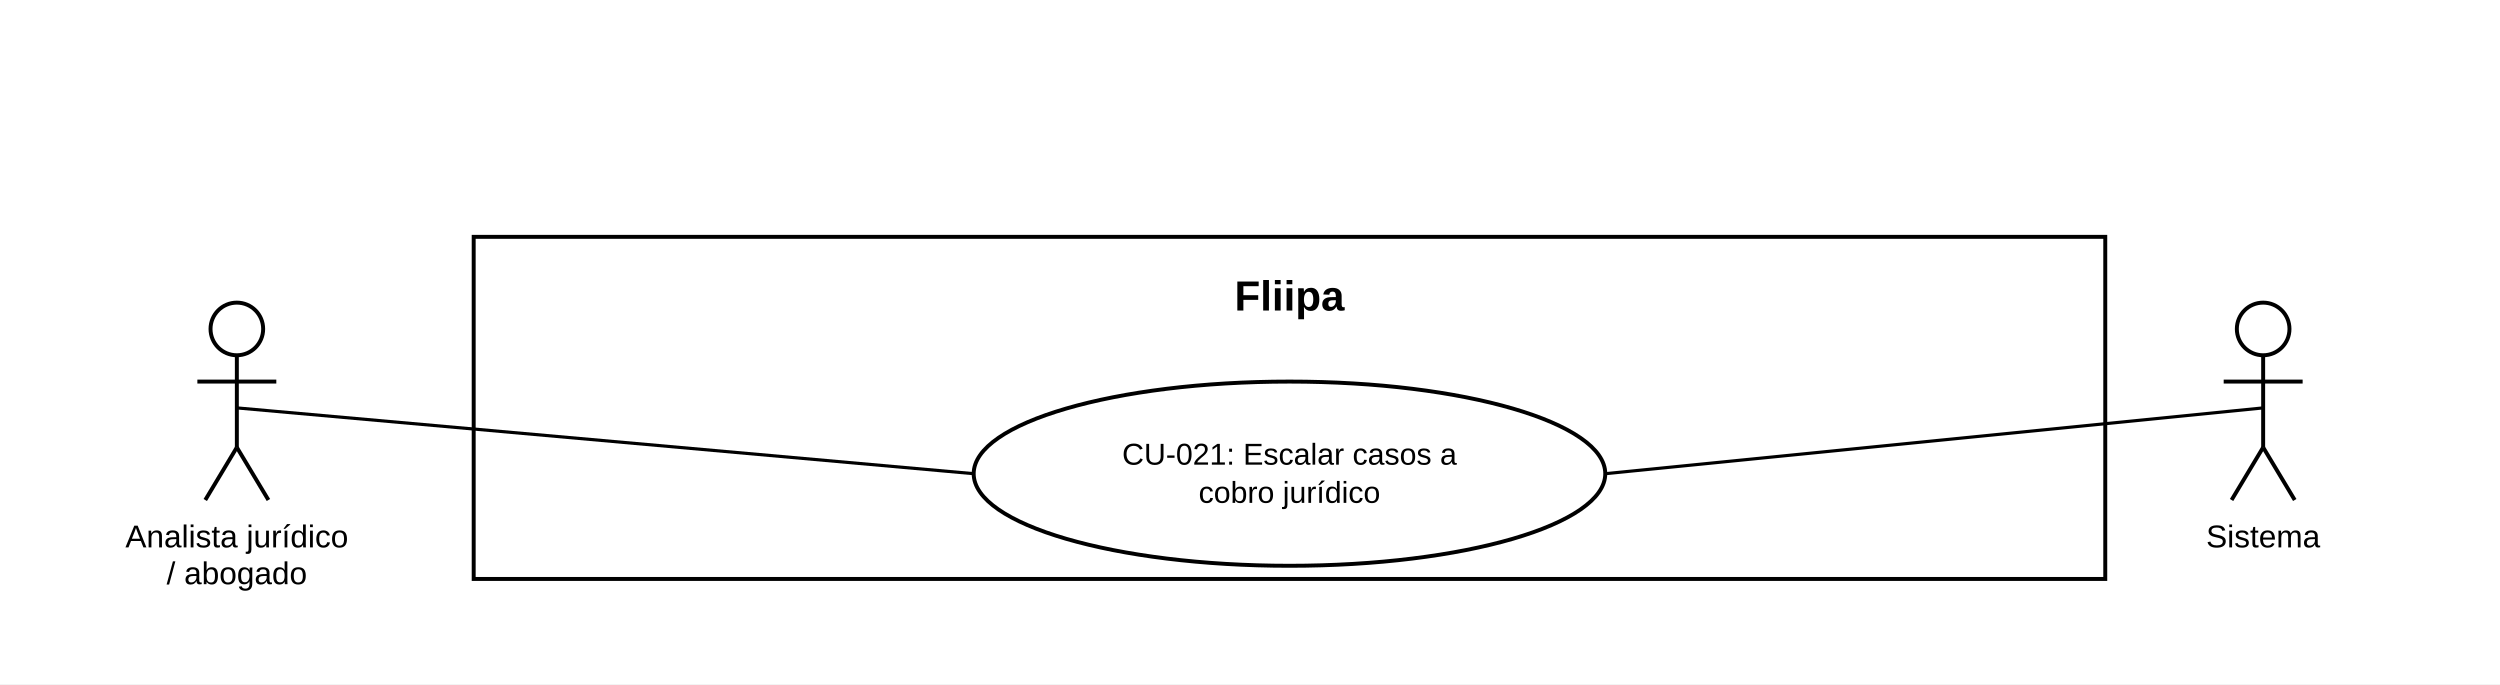
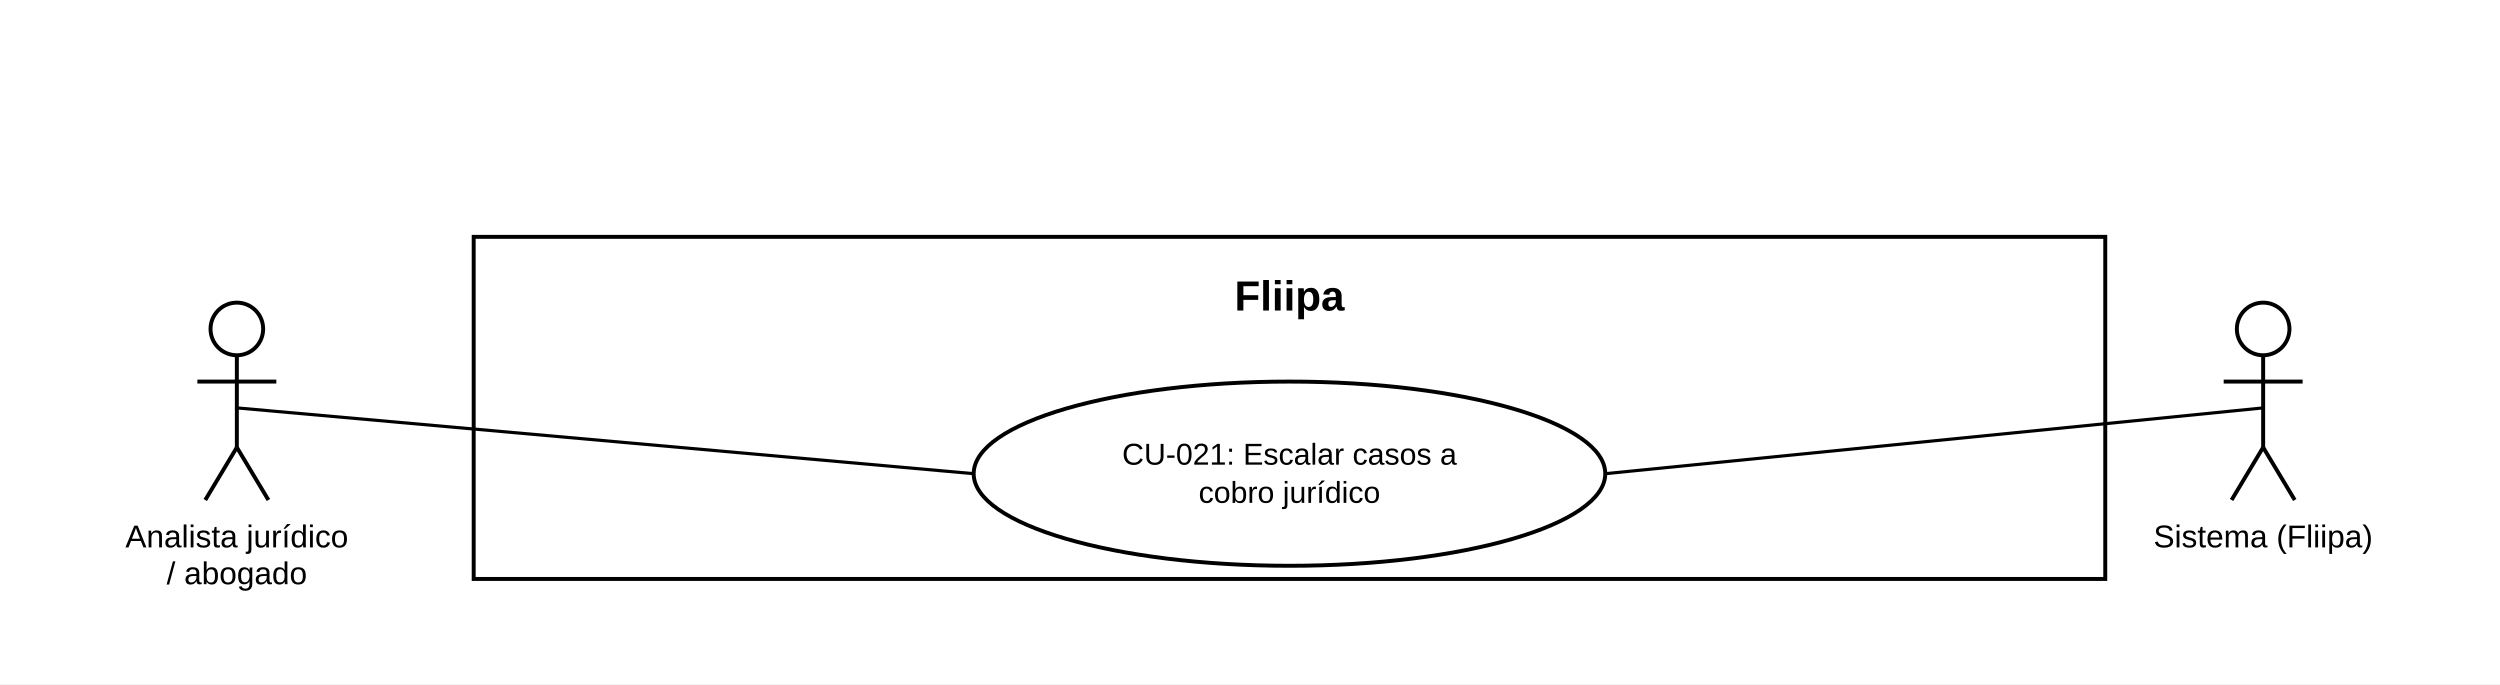
<svg xmlns="http://www.w3.org/2000/svg" viewBox="0 0 950 260" font-family="Arial, sans-serif">
  <rect x="0" y="0" width="950" height="260" fill="white" />
  <rect x="180" y="90" width="620" height="130" fill="white" stroke="black" stroke-width="1.5" />
  <line x1="90" y1="155.0" x2="370.0" y2="180.0" stroke="black" stroke-width="1.2" />
  <line x1="860" y1="155.0" x2="610.0" y2="180.0" stroke="black" stroke-width="1.2" />
  <text x="490.0" y="118" font-size="16" font-weight="bold" text-anchor="middle">Fliipa</text>
  <ellipse cx="490.0" cy="180.0" rx="120.0" ry="35.0" fill="white" stroke="black" stroke-width="1.5" />
  <text x="490.0" y="176.583" font-size="11.5" font-family="Arial, sans-serif" text-anchor="middle" fill="#000000">CU-021: Escalar casos a</text>
  <text x="490.0" y="191.083" font-size="11.5" font-family="Arial, sans-serif" text-anchor="middle" fill="#000000">cobro jurídico</text>
  <g>
    <circle cx="90" cy="125.0" r="10.0" fill="white" stroke="black" stroke-width="1.5" />
    <line x1="90" y1="135.0" x2="90" y2="170.0" stroke="black" stroke-width="1.5" />
    <line x1="75.0" y1="145.0" x2="105.0" y2="145.0" stroke="black" stroke-width="1.5" />
    <line x1="90" y1="170.0" x2="78.0" y2="190.0" stroke="black" stroke-width="1.5" />
    <line x1="90" y1="170.0" x2="102.0" y2="190.0" stroke="black" stroke-width="1.5" />
  </g>
  <text x="90" y="208.0" font-size="12" font-family="Arial, sans-serif" text-anchor="middle" fill="#000000">Analista jurídico</text>
  <text x="90" y="222.0" font-size="12" font-family="Arial, sans-serif" text-anchor="middle" fill="#000000">/ abogado</text>
  <g>
    <circle cx="860" cy="125.0" r="10.0" fill="white" stroke="black" stroke-width="1.5" />
    <line x1="860" y1="135.0" x2="860" y2="170.0" stroke="black" stroke-width="1.5" />
    <line x1="845.0" y1="145.0" x2="875.0" y2="145.0" stroke="black" stroke-width="1.5" />
    <line x1="860" y1="170.0" x2="848.0" y2="190.0" stroke="black" stroke-width="1.5" />
    <line x1="860" y1="170.0" x2="872.0" y2="190.0" stroke="black" stroke-width="1.5" />
  </g>
-   <text x="860" y="208.0" font-size="12" font-family="Arial, sans-serif" text-anchor="middle" fill="#000000">Sistema</text>
+   <text x="860" y="208.0" font-size="12" font-family="Arial, sans-serif" text-anchor="middle" fill="#000000">Sistema (Fliipa)</text>
</svg>
